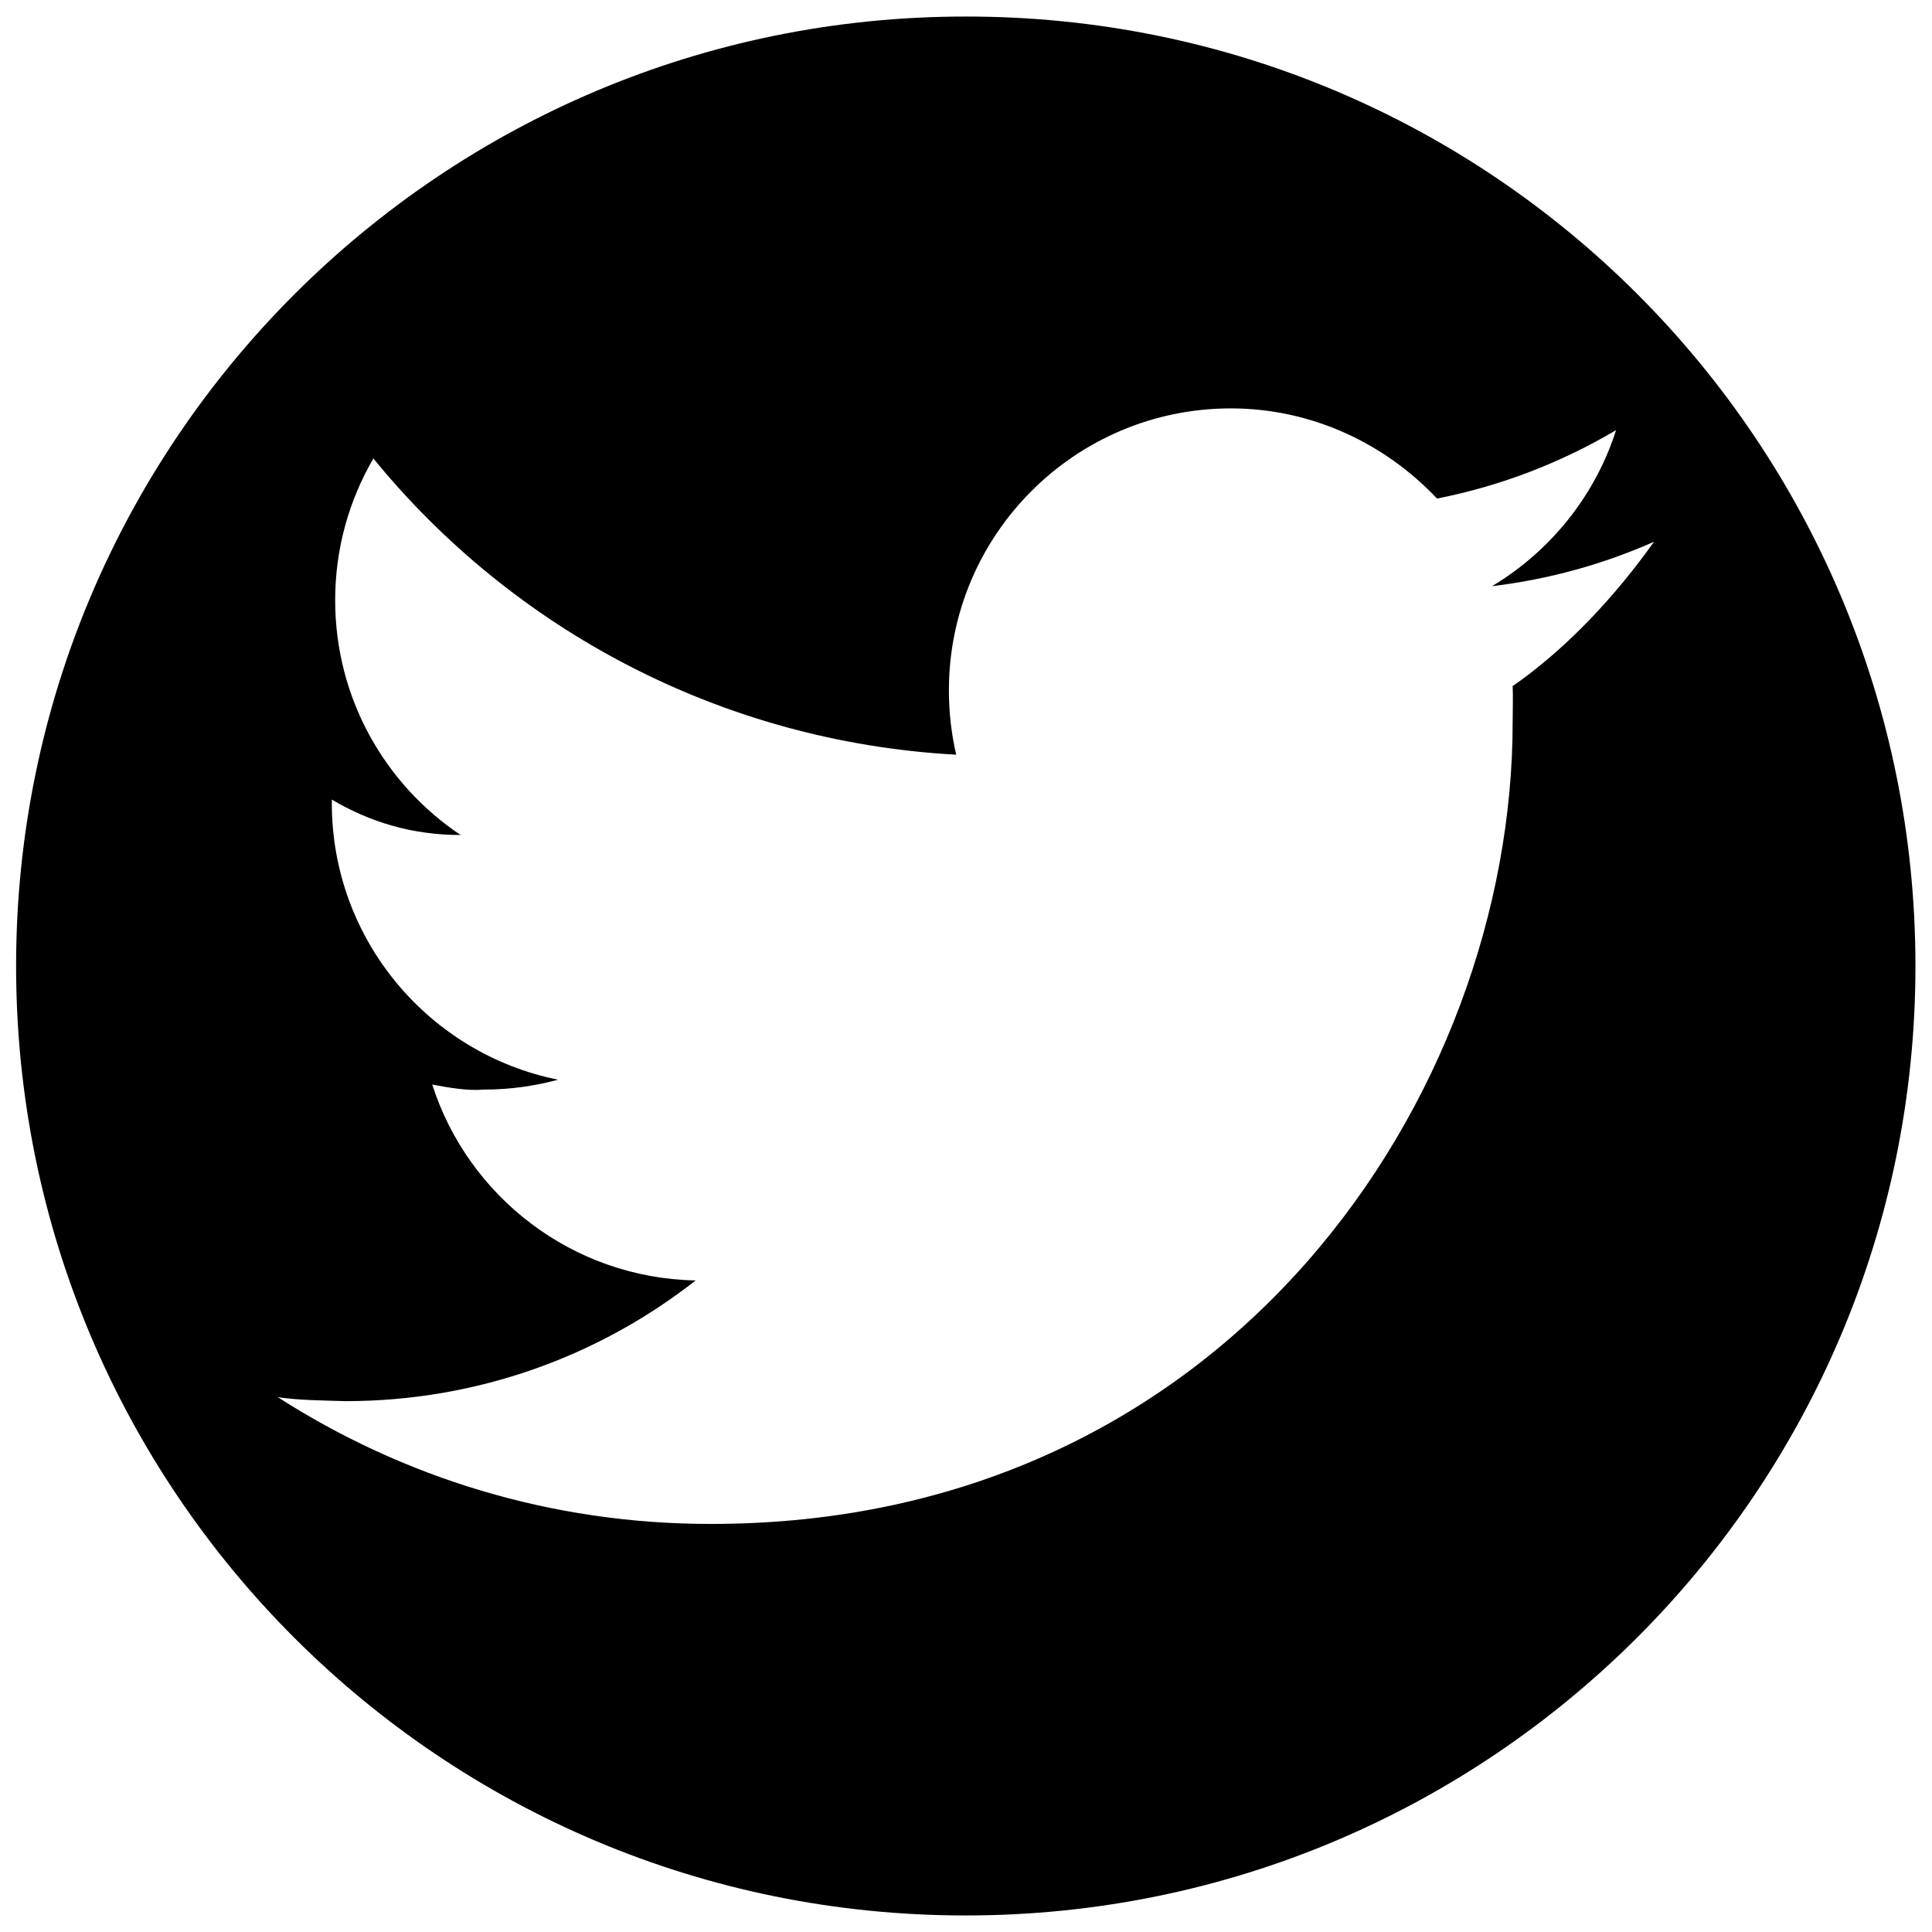
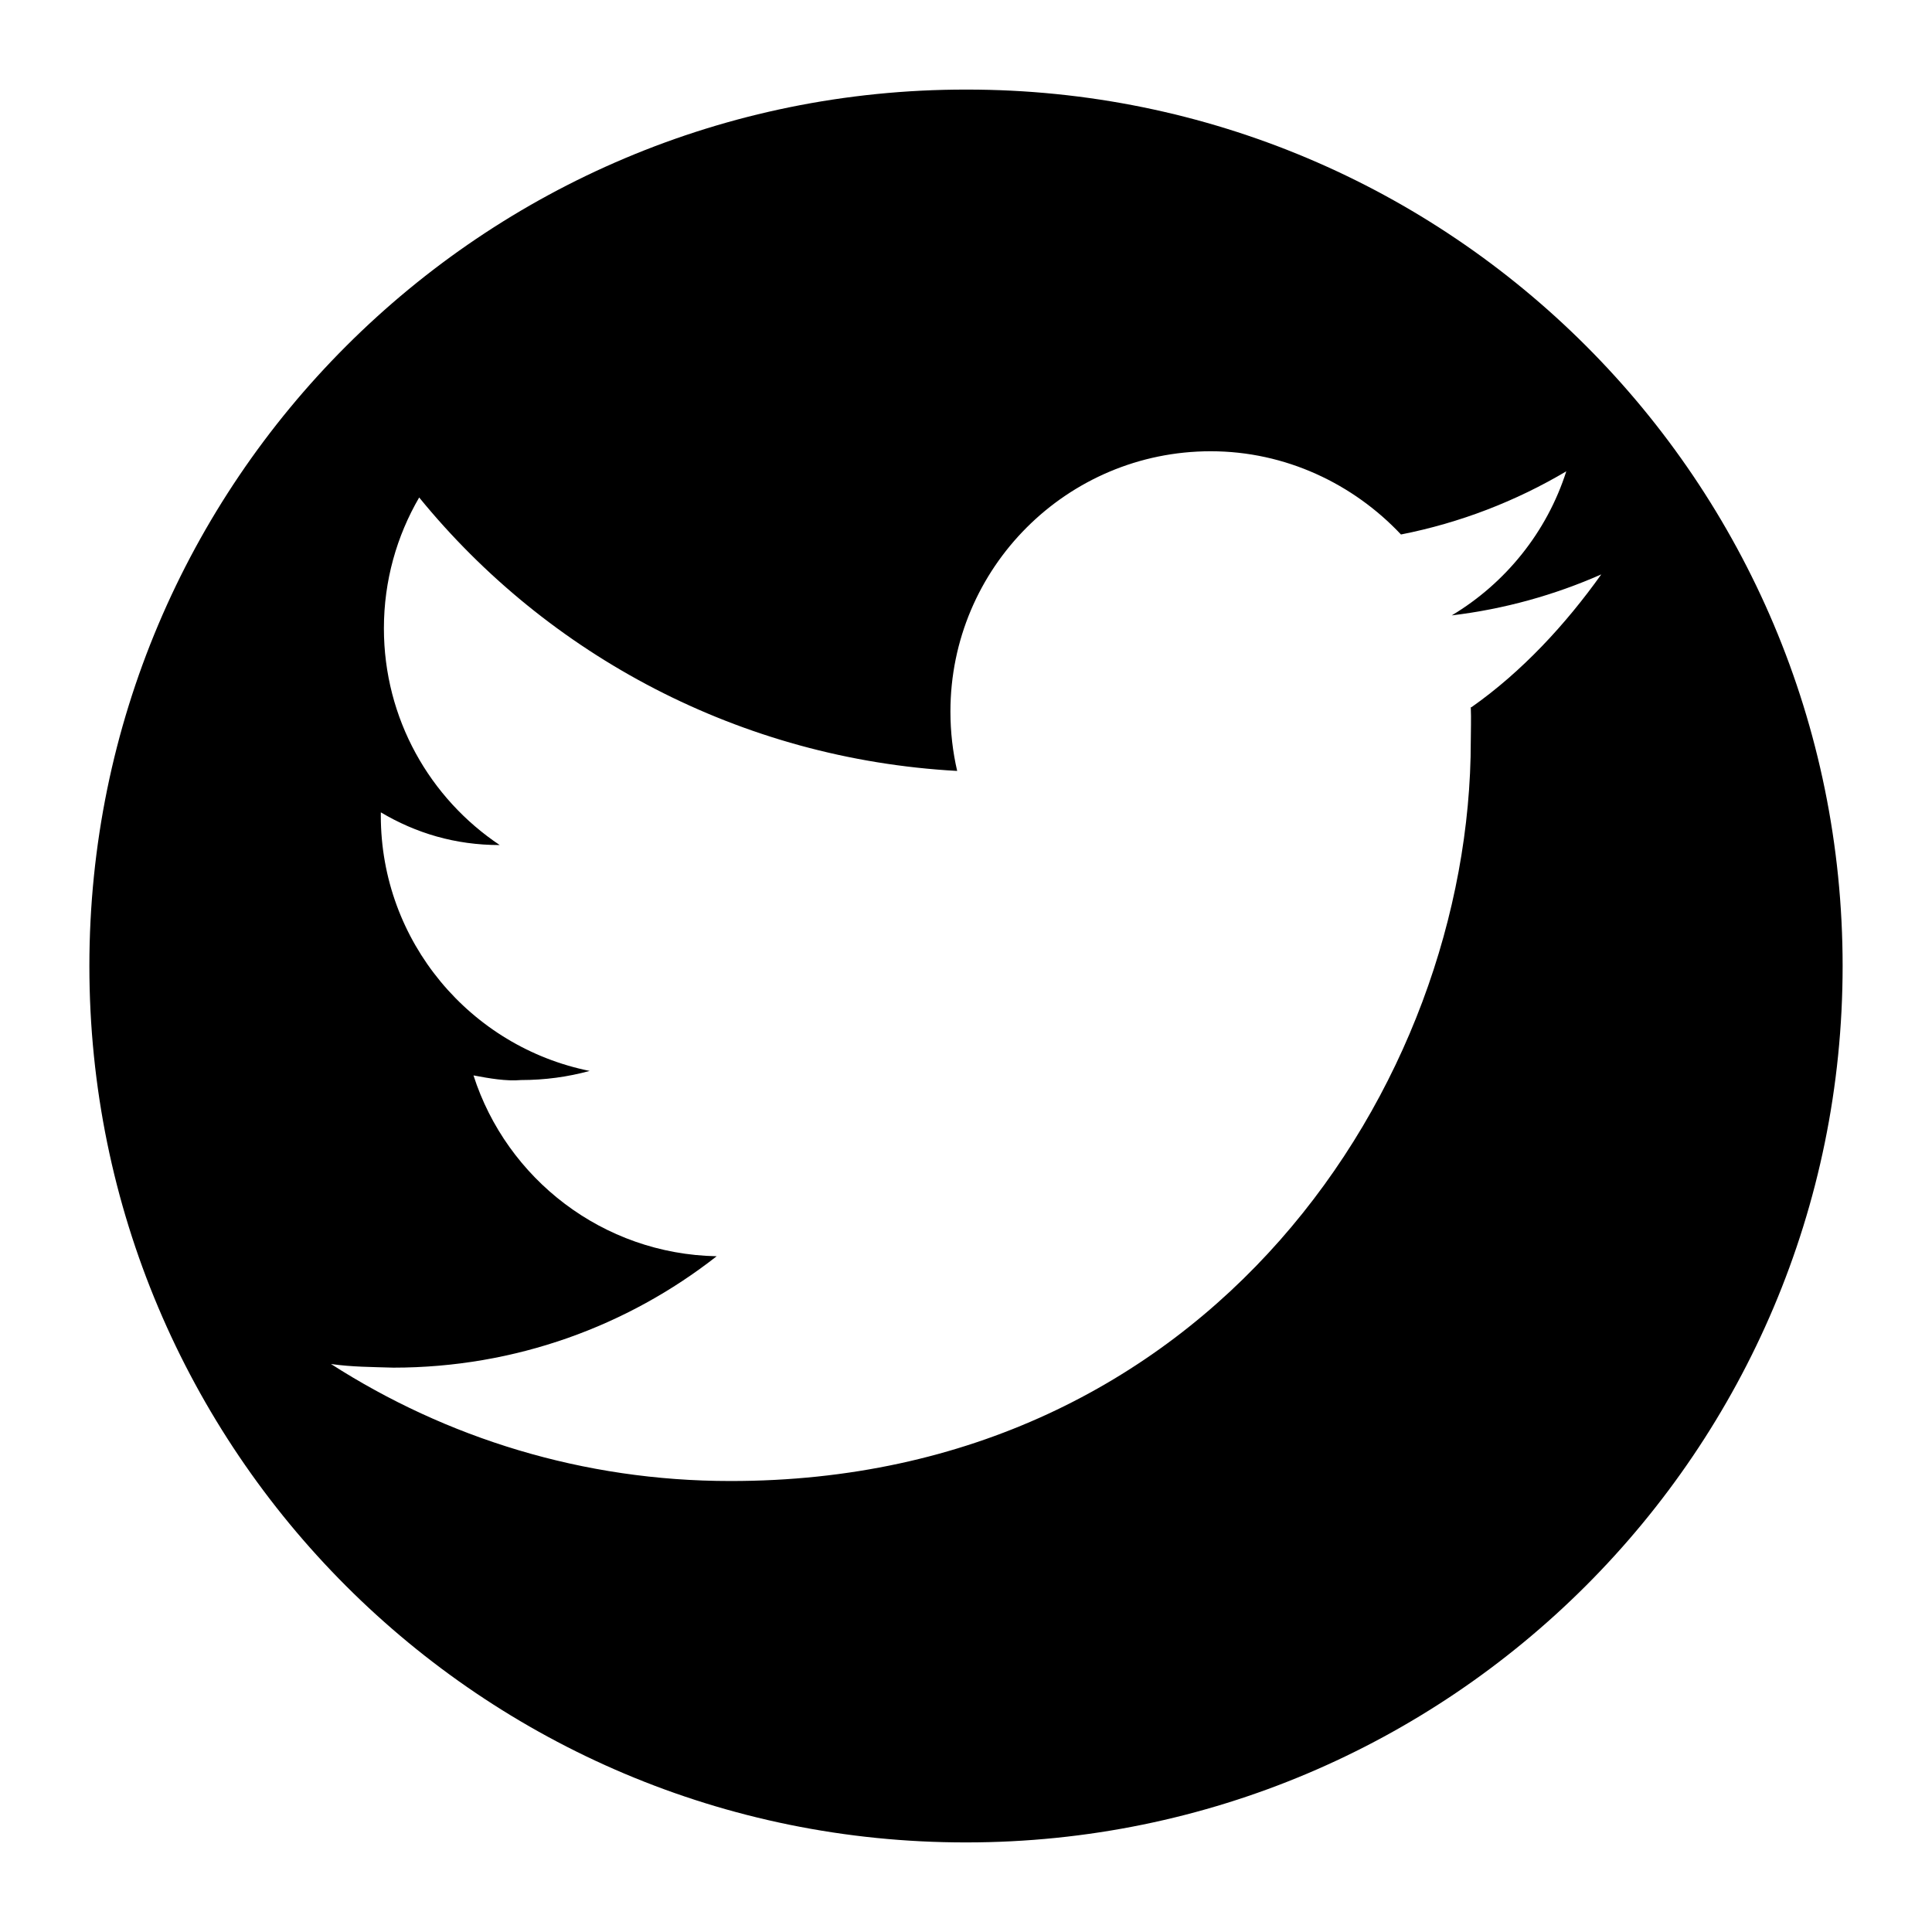
- <svg xmlns="http://www.w3.org/2000/svg" version="1.1" x="0px" y="0px" width="60px" height="60px" viewBox="0 0 60 60" enable-background="new 0 0 60 60" xml:space="preserve">
+ <svg xmlns="http://www.w3.org/2000/svg" version="1.1" id="Layer_1" x="0px" y="0px" width="65px" height="65px" viewBox="-2.5 -2.5 65 65" enable-background="new -2.5 -2.5 65 65" xml:space="preserve">
  <g>
-     <path d="M30 0.514C13.716 0.5 0.5 13.7 0.5 30c0 16.3 13.2 29.5 29.5 29.486c16.285 0 29.486-13.202 29.486-29.486 C59.486 13.7 46.3 0.5 30 0.514z M46.977 21.293c0.016 0.4 0 0.8 0 1.134c0 11.574-8.811 24.921-24.922 24.9 c-4.946 0-9.55-1.449-13.427-3.936c0.686 0.1 1.4 0.1 2.1 0.123c4.104 0 7.88-1.4 10.877-3.749 c-3.832-0.072-7.066-2.604-8.182-6.083c0.536 0.1 1.1 0.2 1.6 0.156c0.799 0 1.572-0.106 2.308-0.307 c-4.007-0.806-7.026-4.346-7.026-8.589c0-0.037 0-0.074 0.001-0.11c1.181 0.7 2.5 1.1 4 1.1 c-2.351-1.57-3.897-4.252-3.897-7.291c0-1.605 0.433-3.11 1.187-4.403c4.32 5.3 10.8 8.8 18.1 9.2 c-0.149-0.642-0.227-1.311-0.227-1.997c0-4.836 3.922-8.758 8.758-8.758c2.52 0 4.8 1.1 6.4 2.8 c1.995-0.393 3.869-1.122 5.562-2.125c-0.654 2.045-2.043 3.761-3.852 4.846c1.771-0.212 3.459-0.684 5.03-1.379 C50.173 18.5 48.7 20.1 47 21.293z" />
+     <path d="M30.007,0.514C13.723,0.5,0.507,13.7,0.507,30s13.2,29.5,29.5,29.486c16.285,0,29.486-13.202,29.486-29.486   C59.493,13.7,46.307,0.5,30.007,0.514z M46.983,21.293c0.017,0.399,0,0.8,0,1.134c0,11.574-8.811,24.921-24.921,24.9   c-4.946,0-9.55-1.449-13.427-3.937c0.686,0.101,1.4,0.101,2.1,0.123c4.104,0,7.88-1.399,10.877-3.748   c-3.832-0.072-7.066-2.604-8.182-6.084c0.536,0.101,1.1,0.2,1.6,0.156c0.799,0,1.572-0.105,2.308-0.307   c-4.007-0.807-7.026-4.347-7.026-8.59c0-0.037,0-0.073,0.001-0.109c1.181,0.7,2.5,1.1,4,1.1c-2.351-1.57-3.897-4.252-3.897-7.291   c0-1.604,0.433-3.109,1.187-4.403c4.32,5.301,10.8,8.801,18.1,9.2c-0.149-0.642-0.227-1.311-0.227-1.997   c0-4.836,3.922-8.758,8.758-8.758c2.521,0,4.801,1.101,6.4,2.8c1.995-0.393,3.869-1.122,5.562-2.125   c-0.654,2.045-2.043,3.762-3.853,4.847c1.771-0.212,3.459-0.685,5.03-1.379c-1.194,1.675-2.667,3.274-4.367,4.468H46.983z" />
  </g>
-   <g>
- </g>
-   <g>
- </g>
-   <g>
- </g>
-   <g>
- </g>
-   <g>
- </g>
-   <g>
- </g>
</svg>
